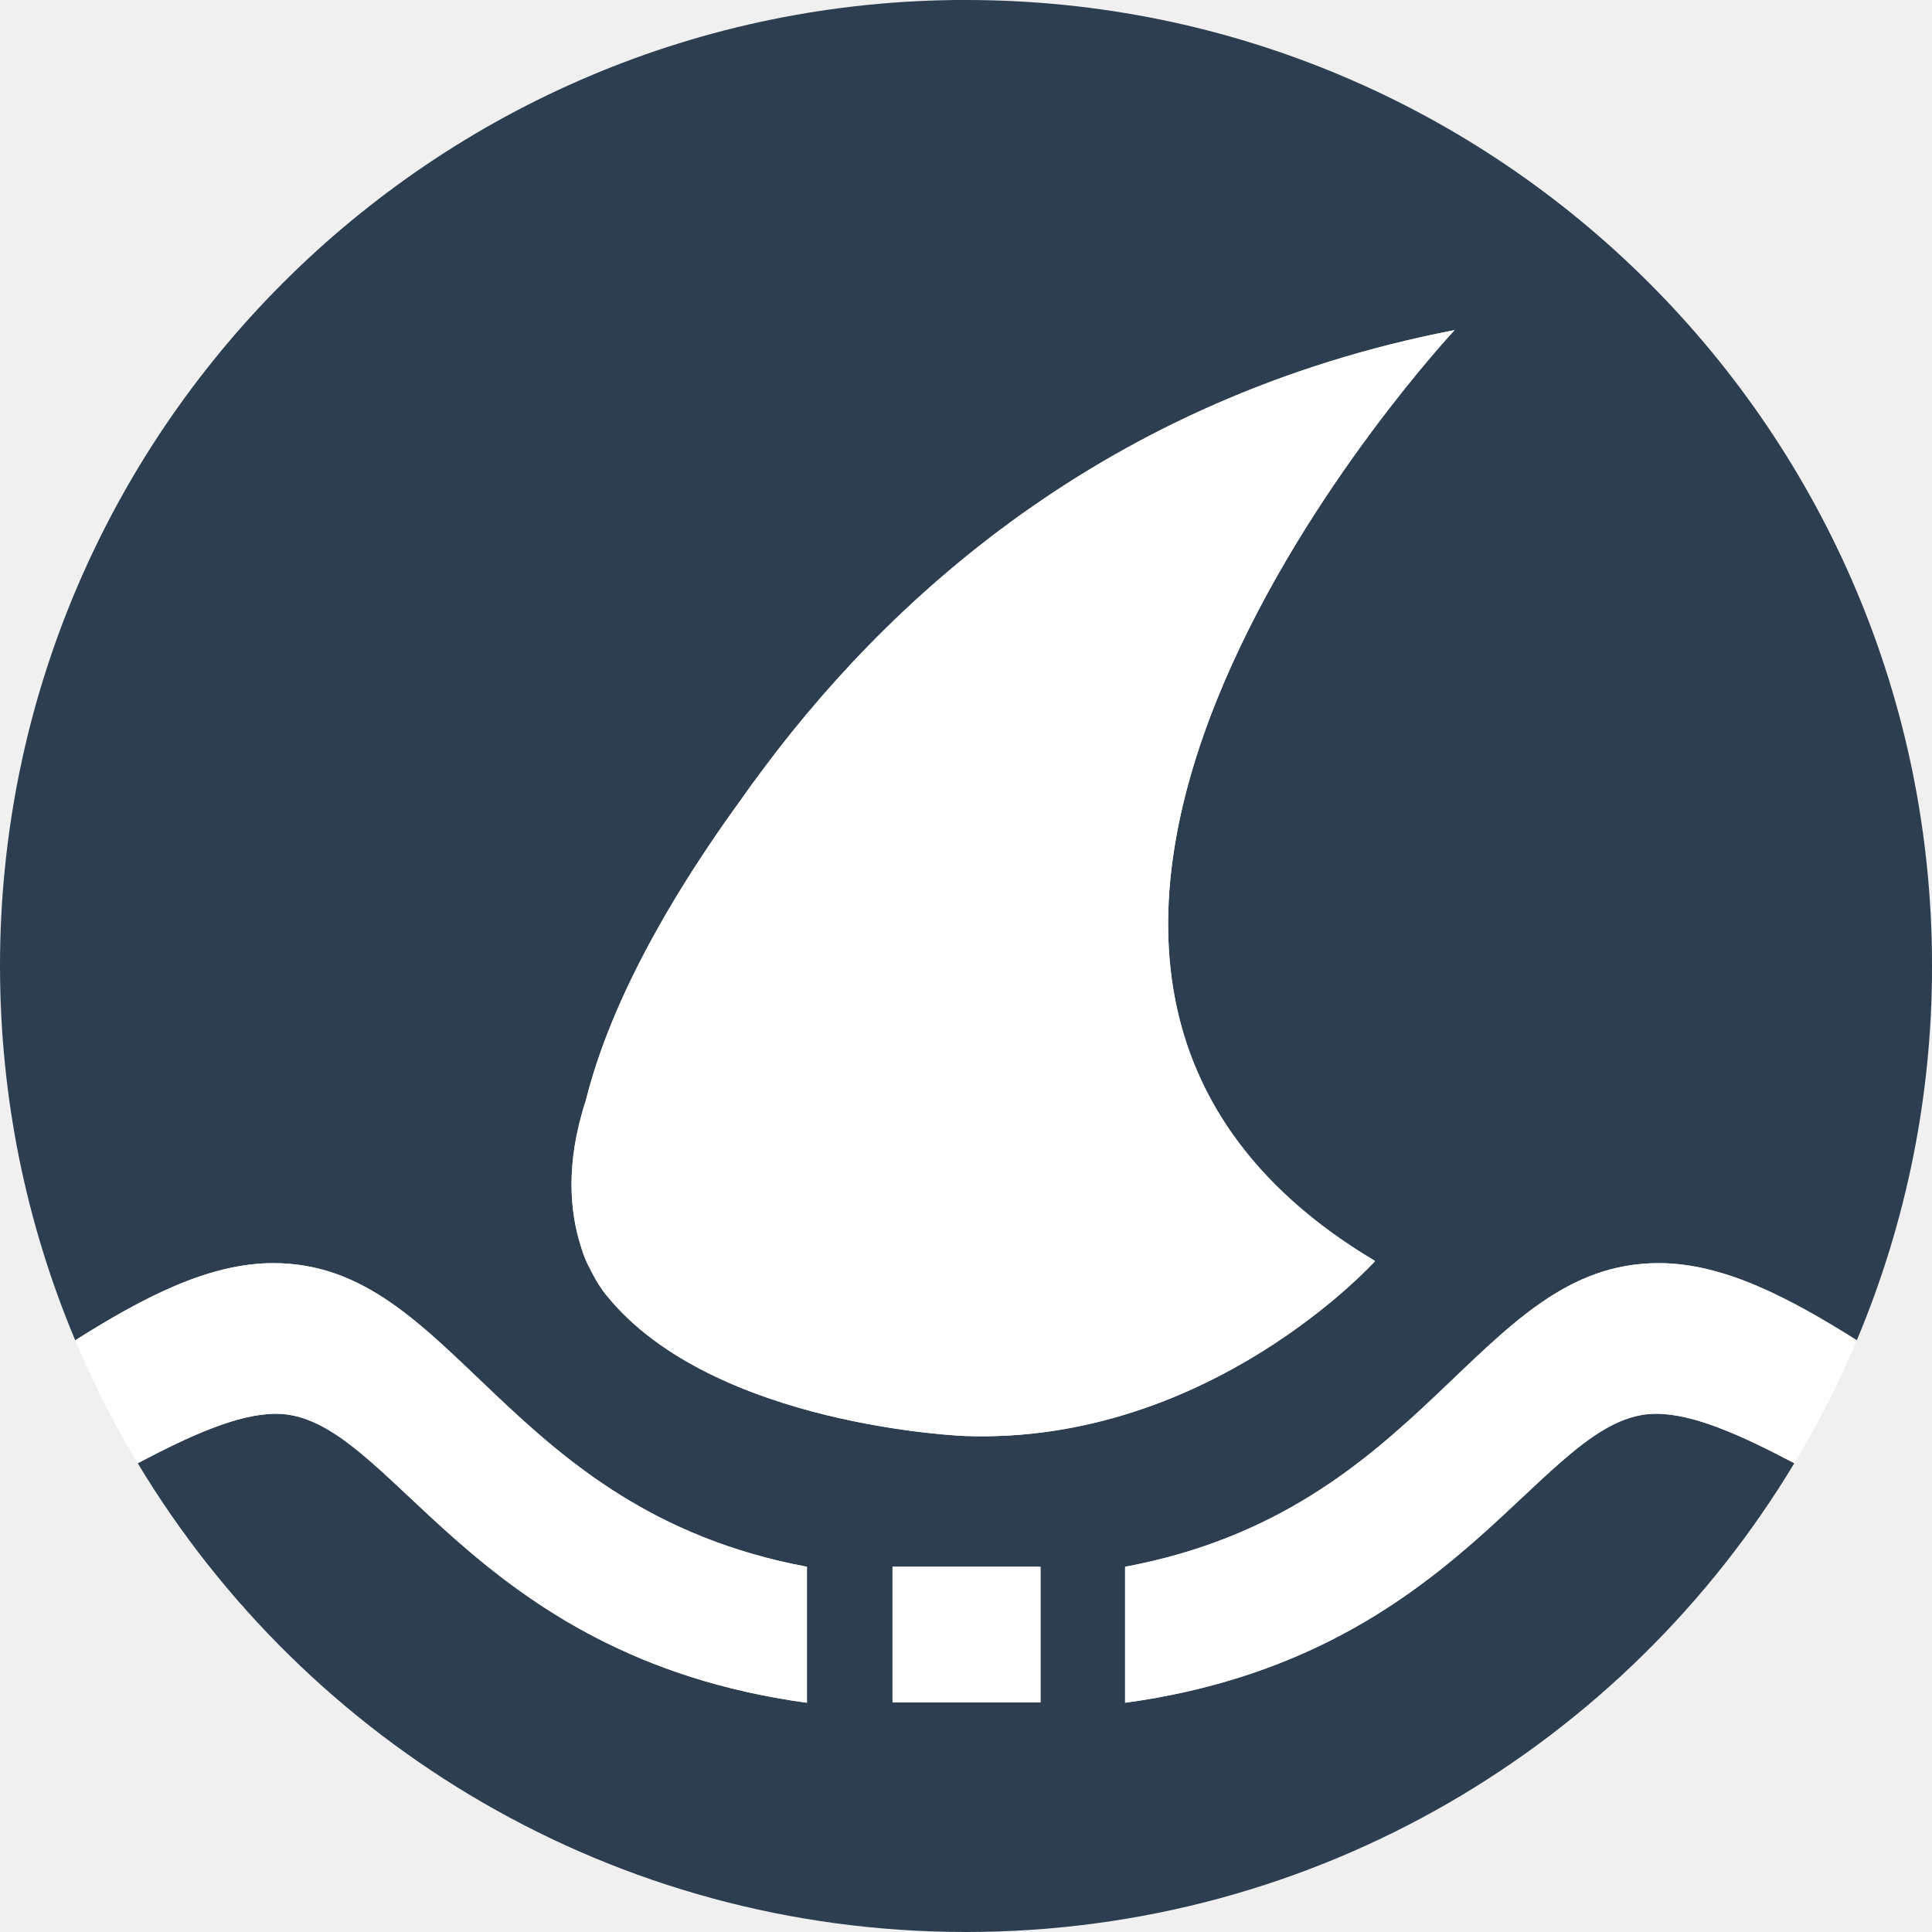
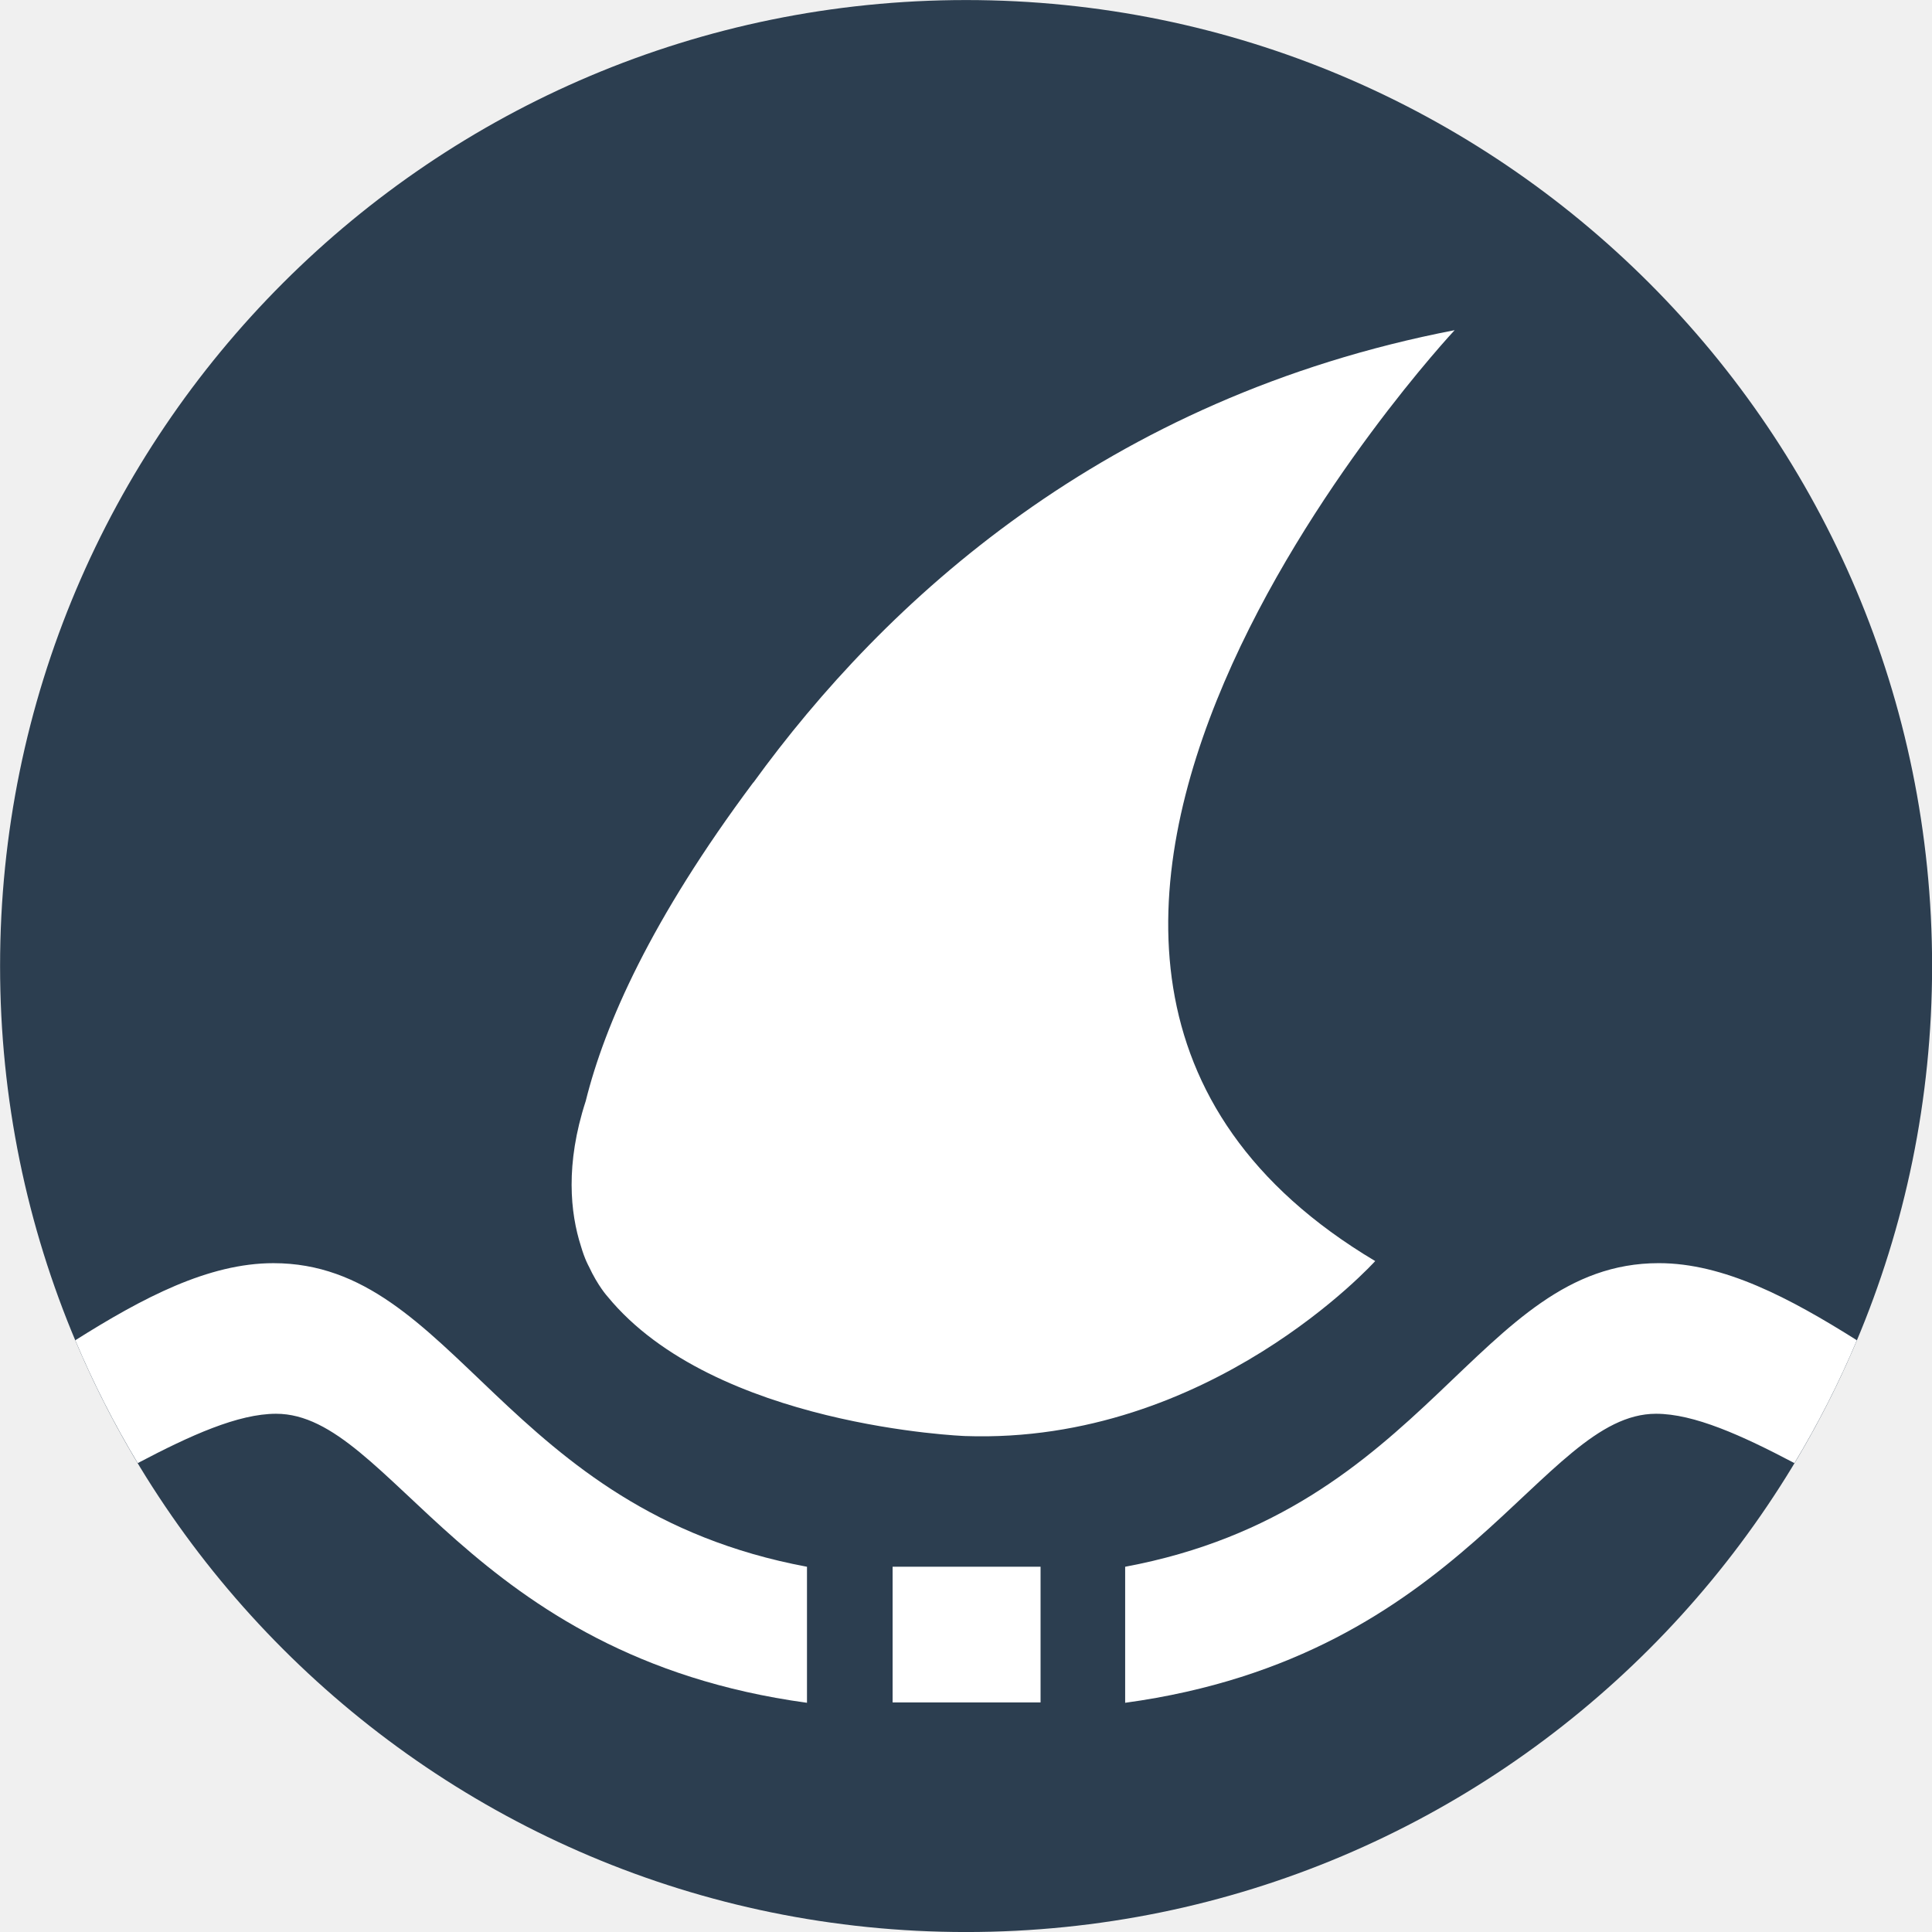
- <svg xmlns="http://www.w3.org/2000/svg" width="154.629" height="154.629" viewBox="0 0 40.912 40.912">
+ <svg xmlns="http://www.w3.org/2000/svg" width="154" height="154" viewBox="0 0 40.746 40.746">
  <defs>
    <clipPath clipPathUnits="userSpaceOnUse" id="a" />
+     <clipPath clipPathUnits="userSpaceOnUse" id="d" />
+     <clipPath clipPathUnits="userSpaceOnUse" id="c" />
+     <clipPath clipPathUnits="userSpaceOnUse" id="b" />
+     <clipPath clipPathUnits="userSpaceOnUse" id="e" />
  </defs>
-   <path style="display:inline;fill:#2c3e50;fill-opacity:1;fill-rule:nonzero;stroke:none;stroke-width:.353" d="M354.463 132.36c-11.297 0-20.456 9.16-20.456 20.457 0 2.81.567 5.488 1.593 7.926 1.427-.898 2.817-1.634 4.195-1.634 3.856 0 4.859 5.226 11.3 6.43v2.88c-7.207-.984-8.804-6.12-11.242-6.12-.804 0-1.814.46-2.93 1.048 3.578 5.947 10.094 9.926 17.54 9.926 7.447 0 13.963-3.98 17.541-9.927-1.116-.588-2.127-1.047-2.93-1.047-2.439 0-4.036 5.137-11.242 6.12v-2.88c6.441-1.204 7.443-6.43 11.3-6.43 1.377 0 2.768.736 4.195 1.634a20.391 20.391 0 0 0 1.593-7.926c0-11.298-9.16-20.456-20.457-20.456zm10.346 6.992s-12.445 13.301-1.682 19.713c0 0-3.502 3.887-8.684 3.705 0 0-5.316-.197-7.574-2.956 0 0-.199-.22-.394-.64v.003s-.086-.147-.17-.433c-.223-.698-.332-1.73.105-3.07.387-1.554 1.312-3.658 3.287-6.377.047-.068.096-.135.144-.203.042-.058.076-.11.119-.167l-.003.008c2.778-3.83 7.442-8.152 14.852-9.583zm-11.902 26.186h3.134v2.873h-3.134z" transform="translate(-334.007 -132.361)" />
-   <path style="display:inline;fill:#fff;fill-opacity:1;fill-rule:nonzero;stroke:none" transform="matrix(.35278 0 0 -.35278 40.912 20.456)" d="M-57.987 57.986c-32.024 0-57.984-25.96-57.984-57.986a57.803 57.803 0 0 1 4.515-22.468c4.044 2.547 7.985 4.632 11.89 4.632 10.933 0 13.774-14.814 32.032-18.224v-8.165c-20.427 2.788-24.955 17.348-31.867 17.348-2.28 0-5.142-1.304-8.305-2.97 10.142-16.86 28.612-28.139 49.72-28.139s39.58 11.28 49.722 28.14c-3.164 1.667-6.028 2.97-8.307 2.97-6.911 0-11.438-14.562-31.866-17.349v8.164c18.26 3.41 21.099 18.225 32.033 18.225 3.903 0 7.845-2.086 11.89-4.632A57.803 57.803 0 0 1 .001 0c0 32.025-25.963 57.986-57.988 57.986Zm29.328-19.816S-63.936.465-33.427-17.71c0 0-9.928-11.018-24.615-10.503 0 0-15.069.56-21.472 8.38 0 0-.563.624-1.115 1.813l-.003-.008s-.243.417-.479 1.23c-.632 1.978-.943 4.903.296 8.7 1.098 4.406 3.72 10.37 9.318 18.078.134.191.271.384.409.576.12.162.214.31.337.473l-.009-.023c7.874 10.856 21.095 23.106 42.101 27.164zm-33.737-74.228h8.883v-8.145h-8.883zM0 0c0-32.025-25.961-57.986-57.986-57.986-32.024 0-57.985 25.961-57.985 57.986s25.961 57.986 57.985 57.986C-25.961 57.986 0 32.025 0 0" />
+   <path d="M475.765 180.111c0-32.025-25.961-57.986-57.986-57.986-32.024 0-57.985 25.961-57.985 57.986s25.96 57.986 57.985 57.986 57.986-25.96 57.986-57.986" style="display:inline;fill:#2c3e50;fill-opacity:1;fill-rule:nonzero;stroke:none" transform="matrix(.35135 0 0 -.35134 -126.412 83.654)" />
+   <path style="display:inline;fill:#fff;fill-opacity:1;fill-rule:nonzero;stroke:none" d="M447.106 218.28c-21.006-4.056-34.227-16.308-42.1-27.164l.008.025c-6.152-8.236-8.92-14.526-10.066-19.135-1.238-3.8-.924-6.726-.29-8.703.235-.806.475-1.22.475-1.22.552-1.188 1.118-1.803 1.118-1.803 6.403-7.82 21.47-8.382 21.47-8.382 14.688-.515 24.616 10.503 24.616 10.503-30.509 18.175 4.769 55.88 4.769 55.88zm12.255-56.004c-10.934 0-13.773-14.814-32.033-18.225v-8.165c20.428 2.787 24.954 17.349 31.865 17.349 2.282 0 5.14-1.293 8.309-2.962a57.78 57.78 0 0 1 3.749 7.374c-4.046 2.547-7.987 4.629-11.89 4.629zm-83.162-.001c-3.905 0-7.846-2.08-11.891-4.628a57.78 57.78 0 0 1 3.749-7.374c3.168 1.669 6.026 2.962 8.308 2.962 6.912 0 11.437-14.56 31.864-17.349v8.165c-18.258 3.41-21.097 18.224-32.03 18.224zm37.17-18.223v-8.144h8.881v8.144h-8.88z" transform="matrix(.35135 0 0 -.35134 -126.412 83.654)" />
</svg>
